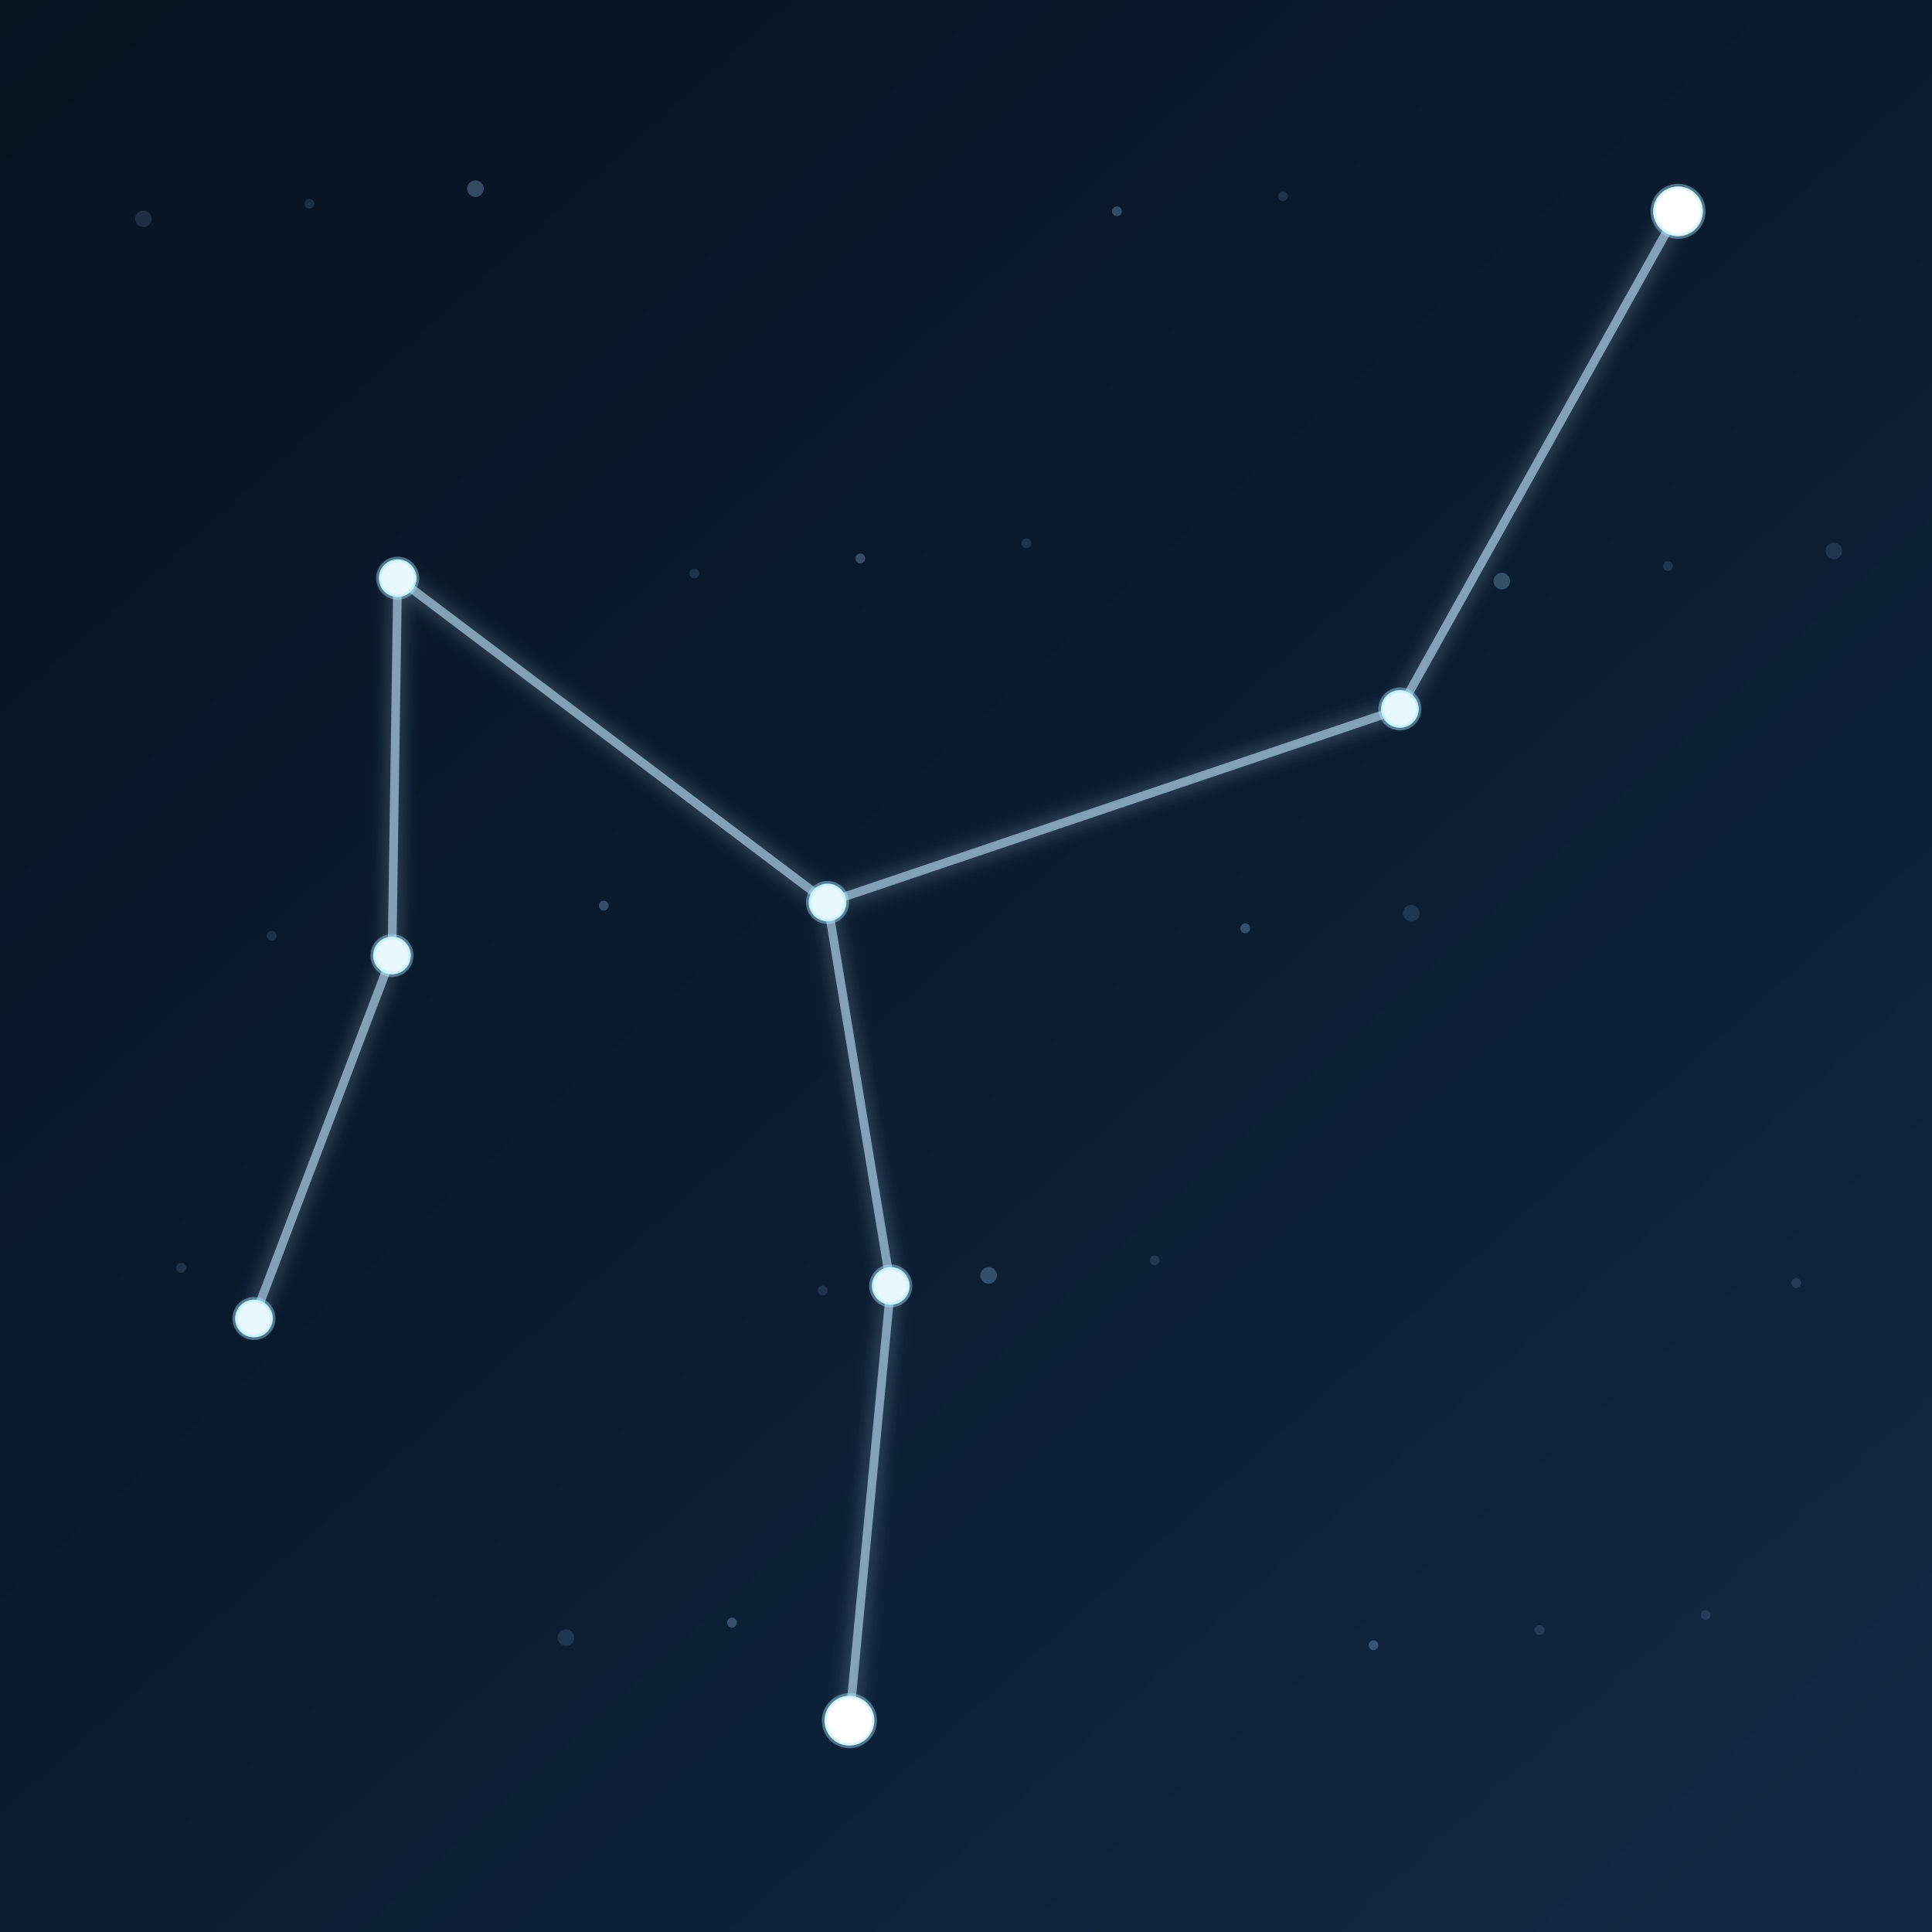
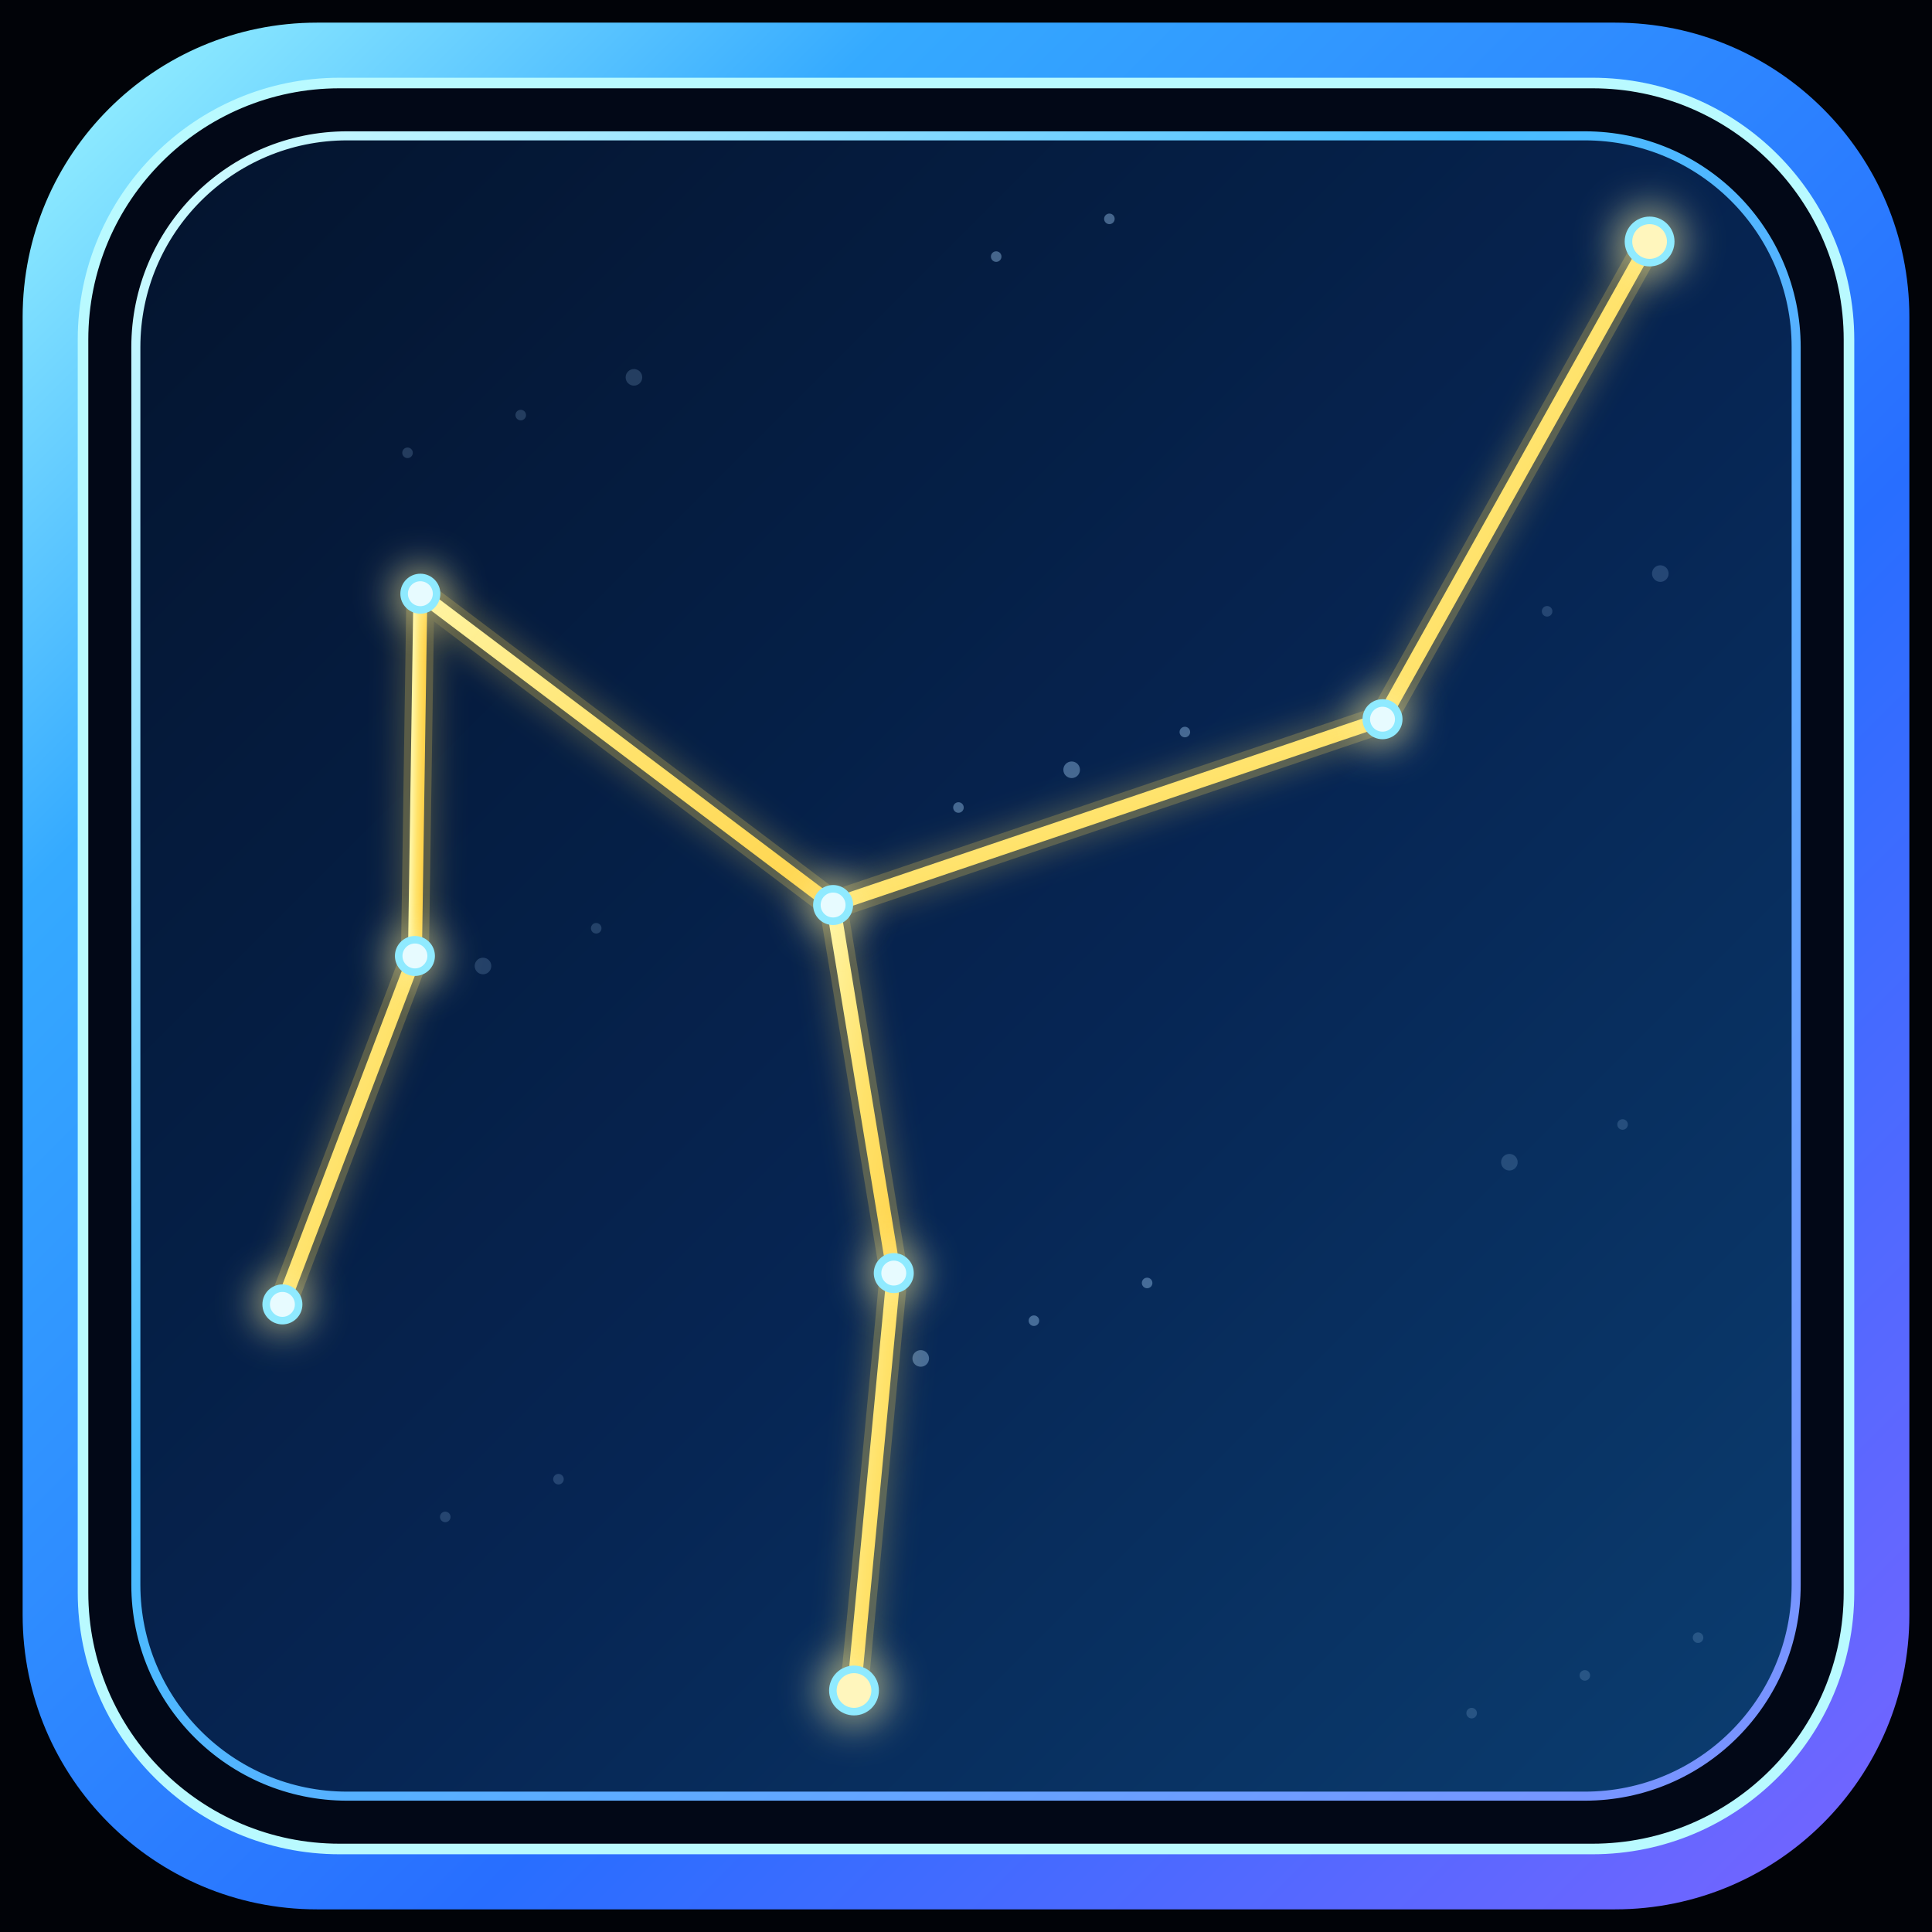
<svg xmlns="http://www.w3.org/2000/svg" width="256" height="256" viewBox="0 0 256 256">
  <defs>
-     <linearGradient id="space" x1="0" y1="0" x2=".9" y2="1">
-       <stop offset="0" stop-color="#061321" />
-       <stop offset=".55" stop-color="#0a1c31" />
-       <stop offset="1" stop-color="#102844" />
+     <linearGradient id="rim" x1="0" y1="0" x2="1" y2="1">
+       <stop offset="0" stop-color="#9ff7ff" />
+       <stop offset=".23" stop-color="#35aaff" />
+       <stop offset=".62" stop-color="#286eff" />
+       <stop offset="1" stop-color="#7864ff" />
    </linearGradient>
-     <filter id="soft" x="-30%" y="-30%" width="160%" height="160%">
-       <feGaussianBlur stdDeviation="1.1" />
+     <linearGradient id="rimInner" x1="0" y1="0" x2="1" y2="1">
+       <stop offset="0" stop-color="#d4ffff" />
+       <stop offset=".4" stop-color="#48bdff" />
+       <stop offset="1" stop-color="#7b91ff" />
+     </linearGradient>
+     <linearGradient id="space" x1="0" y1="0" x2="1" y2="1">
+       <stop offset="0" stop-color="#04142e" />
+       <stop offset=".55" stop-color="#062553" />
+       <stop offset="1" stop-color="#0b3d70" />
+     </linearGradient>
+     <linearGradient id="line" x1="0" y1="0" x2="1" y2="1">
+       <stop offset="0" stop-color="#fff4a1" />
+       <stop offset=".52" stop-color="#ffe26a" />
+       <stop offset="1" stop-color="#ffd44d" />
+     </linearGradient>
+     <filter id="lineGlow" x="-40%" y="-40%" width="180%" height="180%">
+       <feGaussianBlur stdDeviation="2.2" result="blur" />
+       <feMerge>
+         <feMergeNode in="blur" />
+         <feMergeNode in="SourceGraphic" />
+       </feMerge>
+     </filter>
+     <filter id="starGlow" x="-100%" y="-100%" width="300%" height="300%">
+       <feGaussianBlur stdDeviation="2.4" />
    </filter>
  </defs>
-   <rect width="256" height="256" fill="url(#space)" />
-   <circle cx="199" cy="77" r="1.1" fill="#91bce1" opacity="0.32" />
-   <circle cx="36" cy="124" r="0.65" fill="#91bce1" opacity="0.16" />
-   <circle cx="109" cy="171" r="0.65" fill="#91bce1" opacity="0.16" />
-   <circle cx="182" cy="218" r="0.65" fill="#91bce1" opacity="0.32" />
-   <circle cx="19" cy="29" r="1.1" fill="#91bce1" opacity="0.16" />
-   <circle cx="92" cy="76" r="0.65" fill="#91bce1" opacity="0.16" />
-   <circle cx="165" cy="123" r="0.65" fill="#91bce1" opacity="0.32" />
-   <circle cx="238" cy="170" r="0.65" fill="#91bce1" opacity="0.16" />
-   <circle cx="75" cy="217" r="1.1" fill="#91bce1" opacity="0.16" />
-   <circle cx="148" cy="28" r="0.65" fill="#91bce1" opacity="0.32" />
-   <circle cx="221" cy="75" r="0.65" fill="#91bce1" opacity="0.16" />
-   <circle cx="131" cy="169" r="1.1" fill="#91bce1" opacity="0.32" />
-   <circle cx="204" cy="216" r="0.65" fill="#91bce1" opacity="0.16" />
-   <circle cx="41" cy="27" r="0.65" fill="#91bce1" opacity="0.16" />
-   <circle cx="114" cy="74" r="0.65" fill="#91bce1" opacity="0.32" />
-   <circle cx="187" cy="121" r="1.1" fill="#91bce1" opacity="0.16" />
-   <circle cx="24" cy="168" r="0.65" fill="#91bce1" opacity="0.16" />
-   <circle cx="97" cy="215" r="0.65" fill="#91bce1" opacity="0.32" />
-   <circle cx="170" cy="26" r="0.65" fill="#91bce1" opacity="0.16" />
-   <circle cx="243" cy="73" r="1.1" fill="#91bce1" opacity="0.16" />
-   <circle cx="80" cy="120" r="0.65" fill="#91bce1" opacity="0.32" />
-   <circle cx="153" cy="167" r="0.65" fill="#91bce1" opacity="0.16" />
-   <circle cx="226" cy="214" r="0.65" fill="#91bce1" opacity="0.16" />
-   <circle cx="63" cy="25" r="1.1" fill="#91bce1" opacity="0.32" />
-   <circle cx="136" cy="72" r="0.65" fill="#91bce1" opacity="0.16" />
-   <g fill="none" stroke="#a7c7df" stroke-opacity=".27" stroke-width="2.2" stroke-linecap="round" stroke-linejoin="round" filter="url(#soft)">
-     <line x1="222.35" y1="28.00" x2="185.49" y2="93.94" />
-     <line x1="185.49" y1="93.94" x2="109.65" y2="119.58" />
-     <line x1="109.65" y1="119.58" x2="118.03" y2="170.39" />
-     <line x1="109.65" y1="119.58" x2="52.69" y2="76.61" />
-     <line x1="118.03" y1="170.39" x2="112.55" y2="228.00" />
-     <line x1="52.69" y1="76.61" x2="51.94" y2="126.61" />
-     <line x1="51.94" y1="126.61" x2="33.65" y2="174.71" />
+   <rect width="256" height="256" rx="0" fill="#010308" />
+   <rect x="3" y="3" width="250" height="250" rx="39" fill="url(#rim)" />
+   <rect x="11" y="11" width="234" height="234" rx="34" fill="#020817" stroke="#b9faff" stroke-width="1.4" />
+   <rect x="18" y="18" width="220" height="220" rx="28" fill="url(#space)" stroke="url(#rimInner)" stroke-width="1.2" />
+   <circle cx="122" cy="180" r="1.1" fill="#9ec9f0" opacity="0.42" />
+   <circle cx="195" cy="227" r="0.7" fill="#9ec9f0" opacity="0.2" />
+   <circle cx="54" cy="60" r="0.7" fill="#9ec9f0" opacity="0.2" />
+   <circle cx="127" cy="107" r="0.7" fill="#9ec9f0" opacity="0.42" />
+   <circle cx="200" cy="154" r="1.1" fill="#9ec9f0" opacity="0.2" />
+   <circle cx="59" cy="201" r="0.7" fill="#9ec9f0" opacity="0.2" />
+   <circle cx="132" cy="34" r="0.7" fill="#9ec9f0" opacity="0.42" />
+   <circle cx="205" cy="81" r="0.7" fill="#9ec9f0" opacity="0.2" />
+   <circle cx="64" cy="128" r="1.1" fill="#9ec9f0" opacity="0.2" />
+   <circle cx="137" cy="175" r="0.7" fill="#9ec9f0" opacity="0.42" />
+   <circle cx="210" cy="222" r="0.7" fill="#9ec9f0" opacity="0.2" />
+   <circle cx="69" cy="55" r="0.7" fill="#9ec9f0" opacity="0.2" />
+   <circle cx="142" cy="102" r="1.1" fill="#9ec9f0" opacity="0.42" />
+   <circle cx="215" cy="149" r="0.7" fill="#9ec9f0" opacity="0.2" />
+   <circle cx="74" cy="196" r="0.7" fill="#9ec9f0" opacity="0.2" />
+   <circle cx="147" cy="29" r="0.7" fill="#9ec9f0" opacity="0.42" />
+   <circle cx="220" cy="76" r="1.1" fill="#9ec9f0" opacity="0.2" />
+   <circle cx="79" cy="123" r="0.7" fill="#9ec9f0" opacity="0.2" />
+   <circle cx="152" cy="170" r="0.7" fill="#9ec9f0" opacity="0.42" />
+   <circle cx="225" cy="217" r="0.7" fill="#9ec9f0" opacity="0.2" />
+   <circle cx="84" cy="50" r="1.1" fill="#9ec9f0" opacity="0.2" />
+   <circle cx="157" cy="97" r="0.7" fill="#9ec9f0" opacity="0.42" />
+   <g fill="none" stroke="#ffd957" stroke-width="3.7" stroke-linecap="round" stroke-linejoin="round" opacity=".34" filter="url(#lineGlow)">
+     <line x1="218.58" y1="32.00" x2="183.19" y2="95.30" />
+     <line x1="183.19" y1="95.30" x2="110.39" y2="119.92" />
+     <line x1="110.39" y1="119.92" x2="118.43" y2="168.69" />
+     <line x1="110.39" y1="119.92" x2="55.70" y2="78.67" />
+     <line x1="118.43" y1="168.69" x2="113.16" y2="224.00" />
+     <line x1="55.70" y1="78.67" x2="54.98" y2="126.67" />
+     <line x1="54.98" y1="126.67" x2="37.42" y2="172.84" />
  </g>
-   <g fill="none" stroke="#b6d7ec" stroke-opacity=".65" stroke-width="1.15" stroke-linecap="round" stroke-linejoin="round">
-     <line x1="222.35" y1="28.00" x2="185.49" y2="93.94" />
-     <line x1="185.49" y1="93.94" x2="109.65" y2="119.58" />
-     <line x1="109.65" y1="119.58" x2="118.03" y2="170.39" />
-     <line x1="109.65" y1="119.58" x2="52.69" y2="76.61" />
-     <line x1="118.03" y1="170.39" x2="112.55" y2="228.00" />
-     <line x1="52.69" y1="76.61" x2="51.94" y2="126.61" />
-     <line x1="51.94" y1="126.61" x2="33.65" y2="174.71" />
+   <g fill="none" stroke="url(#line)" stroke-width="1.85" stroke-linecap="round" stroke-linejoin="round">
+     <line x1="218.58" y1="32.00" x2="183.19" y2="95.30" />
+     <line x1="183.19" y1="95.30" x2="110.39" y2="119.92" />
+     <line x1="110.39" y1="119.92" x2="118.43" y2="168.69" />
+     <line x1="110.39" y1="119.92" x2="55.70" y2="78.67" />
+     <line x1="118.43" y1="168.69" x2="113.16" y2="224.00" />
+     <line x1="55.70" y1="78.67" x2="54.98" y2="126.67" />
+     <line x1="54.98" y1="126.67" x2="37.42" y2="172.84" />
  </g>
-   <circle cx="222.35" cy="28.00" r="3.3" fill="#ffffff" stroke="#a5e9ff" stroke-opacity=".42" stroke-width=".7" />
-   <circle cx="185.49" cy="93.94" r="2.5" fill="#e7f8ff" stroke="#a5e9ff" stroke-opacity=".42" stroke-width=".7" />
-   <circle cx="109.65" cy="119.58" r="2.5" fill="#e7f8ff" stroke="#a5e9ff" stroke-opacity=".42" stroke-width=".7" />
-   <circle cx="118.03" cy="170.39" r="2.5" fill="#e7f8ff" stroke="#a5e9ff" stroke-opacity=".42" stroke-width=".7" />
-   <circle cx="112.55" cy="228.00" r="3.3" fill="#ffffff" stroke="#a5e9ff" stroke-opacity=".42" stroke-width=".7" />
-   <circle cx="52.69" cy="76.61" r="2.5" fill="#e7f8ff" stroke="#a5e9ff" stroke-opacity=".42" stroke-width=".7" />
-   <circle cx="51.94" cy="126.61" r="2.5" fill="#e7f8ff" stroke="#a5e9ff" stroke-opacity=".42" stroke-width=".7" />
-   <circle cx="33.65" cy="174.71" r="2.5" fill="#e7f8ff" stroke="#a5e9ff" stroke-opacity=".42" stroke-width=".7" />
+   <g>
+     <circle cx="218.58" cy="32.00" r="5.1" fill="#fff5a8" opacity=".45" filter="url(#starGlow)" />
+     <circle cx="218.58" cy="32.00" r="2.8" fill="#fff6bd" stroke="#8feaff" stroke-width="1.0" />
+   </g>
+   <g>
+     <circle cx="183.19" cy="95.30" r="4" fill="#fff5a8" opacity=".45" filter="url(#starGlow)" />
+     <circle cx="183.19" cy="95.30" r="2.15" fill="#e7fbff" stroke="#8feaff" stroke-width="1.0" />
+   </g>
+   <g>
+     <circle cx="110.39" cy="119.92" r="4" fill="#fff5a8" opacity=".45" filter="url(#starGlow)" />
+     <circle cx="110.39" cy="119.92" r="2.15" fill="#e7fbff" stroke="#8feaff" stroke-width="1.0" />
+   </g>
+   <g>
+     <circle cx="118.43" cy="168.69" r="4" fill="#fff5a8" opacity=".45" filter="url(#starGlow)" />
+     <circle cx="118.43" cy="168.69" r="2.15" fill="#e7fbff" stroke="#8feaff" stroke-width="1.0" />
+   </g>
+   <g>
+     <circle cx="113.16" cy="224.00" r="5.1" fill="#fff5a8" opacity=".45" filter="url(#starGlow)" />
+     <circle cx="113.16" cy="224.00" r="2.8" fill="#fff6bd" stroke="#8feaff" stroke-width="1.0" />
+   </g>
+   <g>
+     <circle cx="55.70" cy="78.67" r="4" fill="#fff5a8" opacity=".45" filter="url(#starGlow)" />
+     <circle cx="55.70" cy="78.67" r="2.15" fill="#e7fbff" stroke="#8feaff" stroke-width="1.0" />
+   </g>
+   <g>
+     <circle cx="54.98" cy="126.67" r="4" fill="#fff5a8" opacity=".45" filter="url(#starGlow)" />
+     <circle cx="54.98" cy="126.67" r="2.15" fill="#e7fbff" stroke="#8feaff" stroke-width="1.0" />
+   </g>
+   <g>
+     <circle cx="37.42" cy="172.84" r="4" fill="#fff5a8" opacity=".45" filter="url(#starGlow)" />
+     <circle cx="37.42" cy="172.84" r="2.15" fill="#e7fbff" stroke="#8feaff" stroke-width="1.0" />
+   </g>
</svg>
